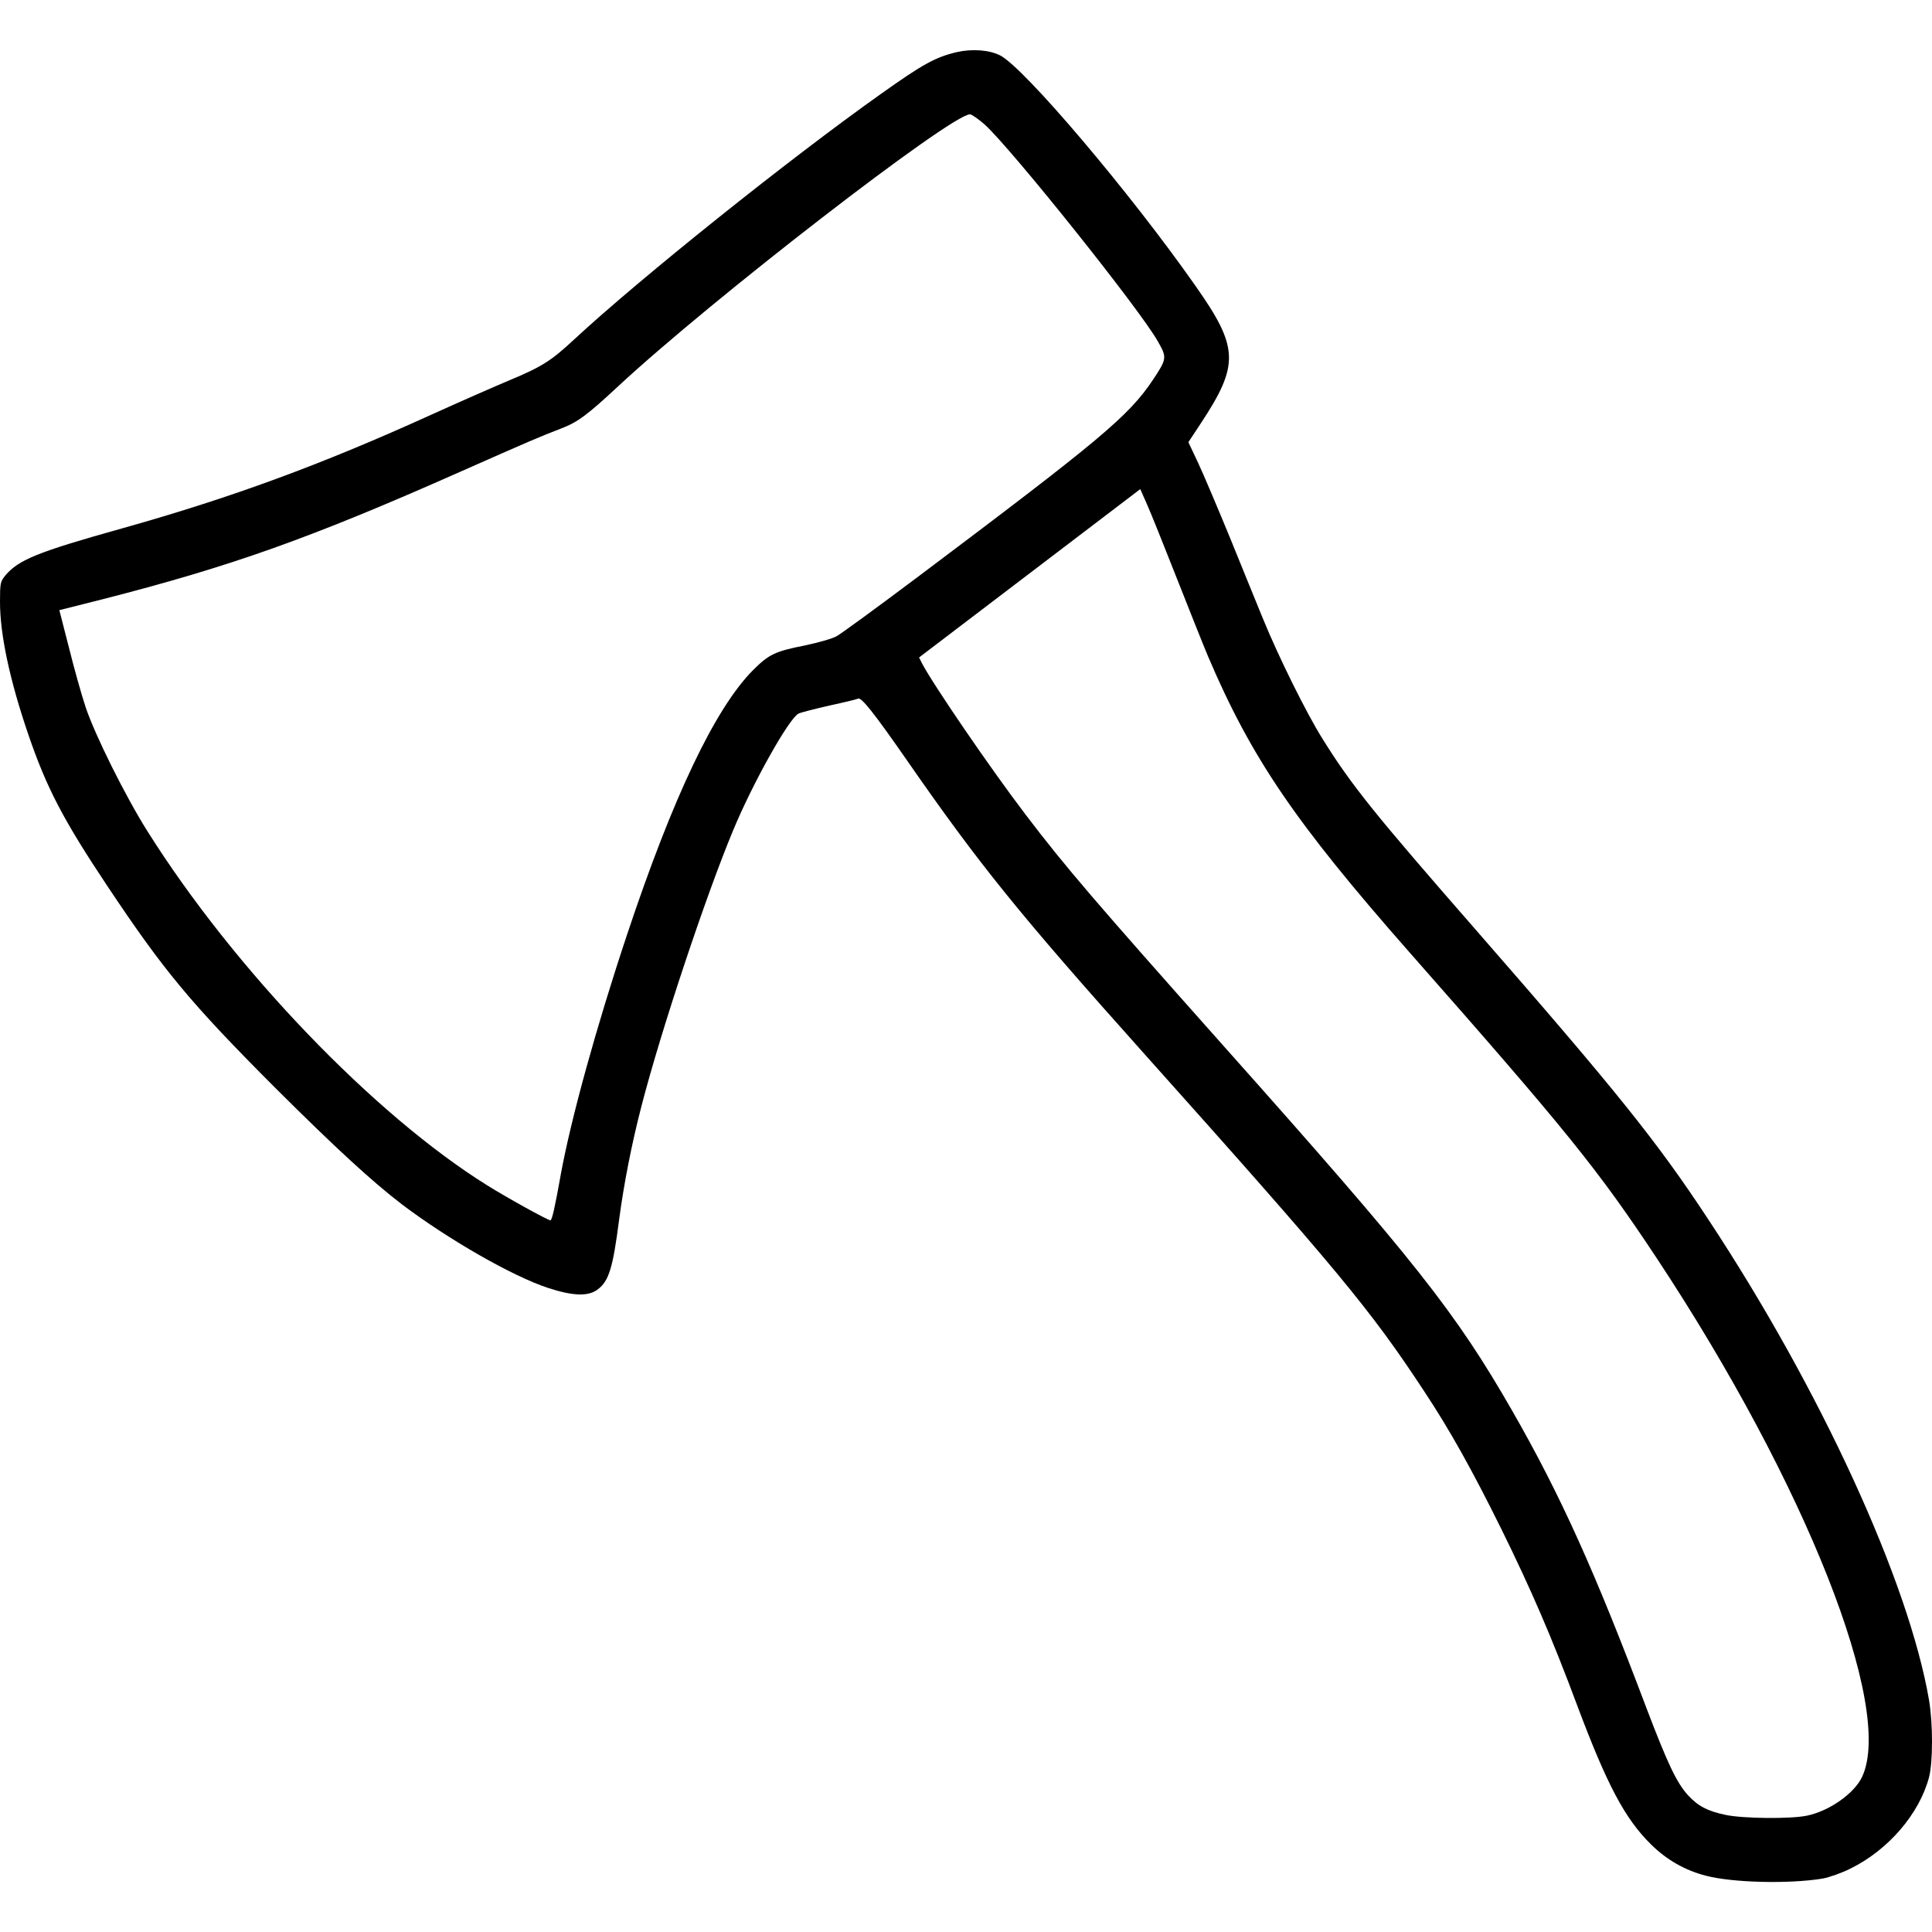
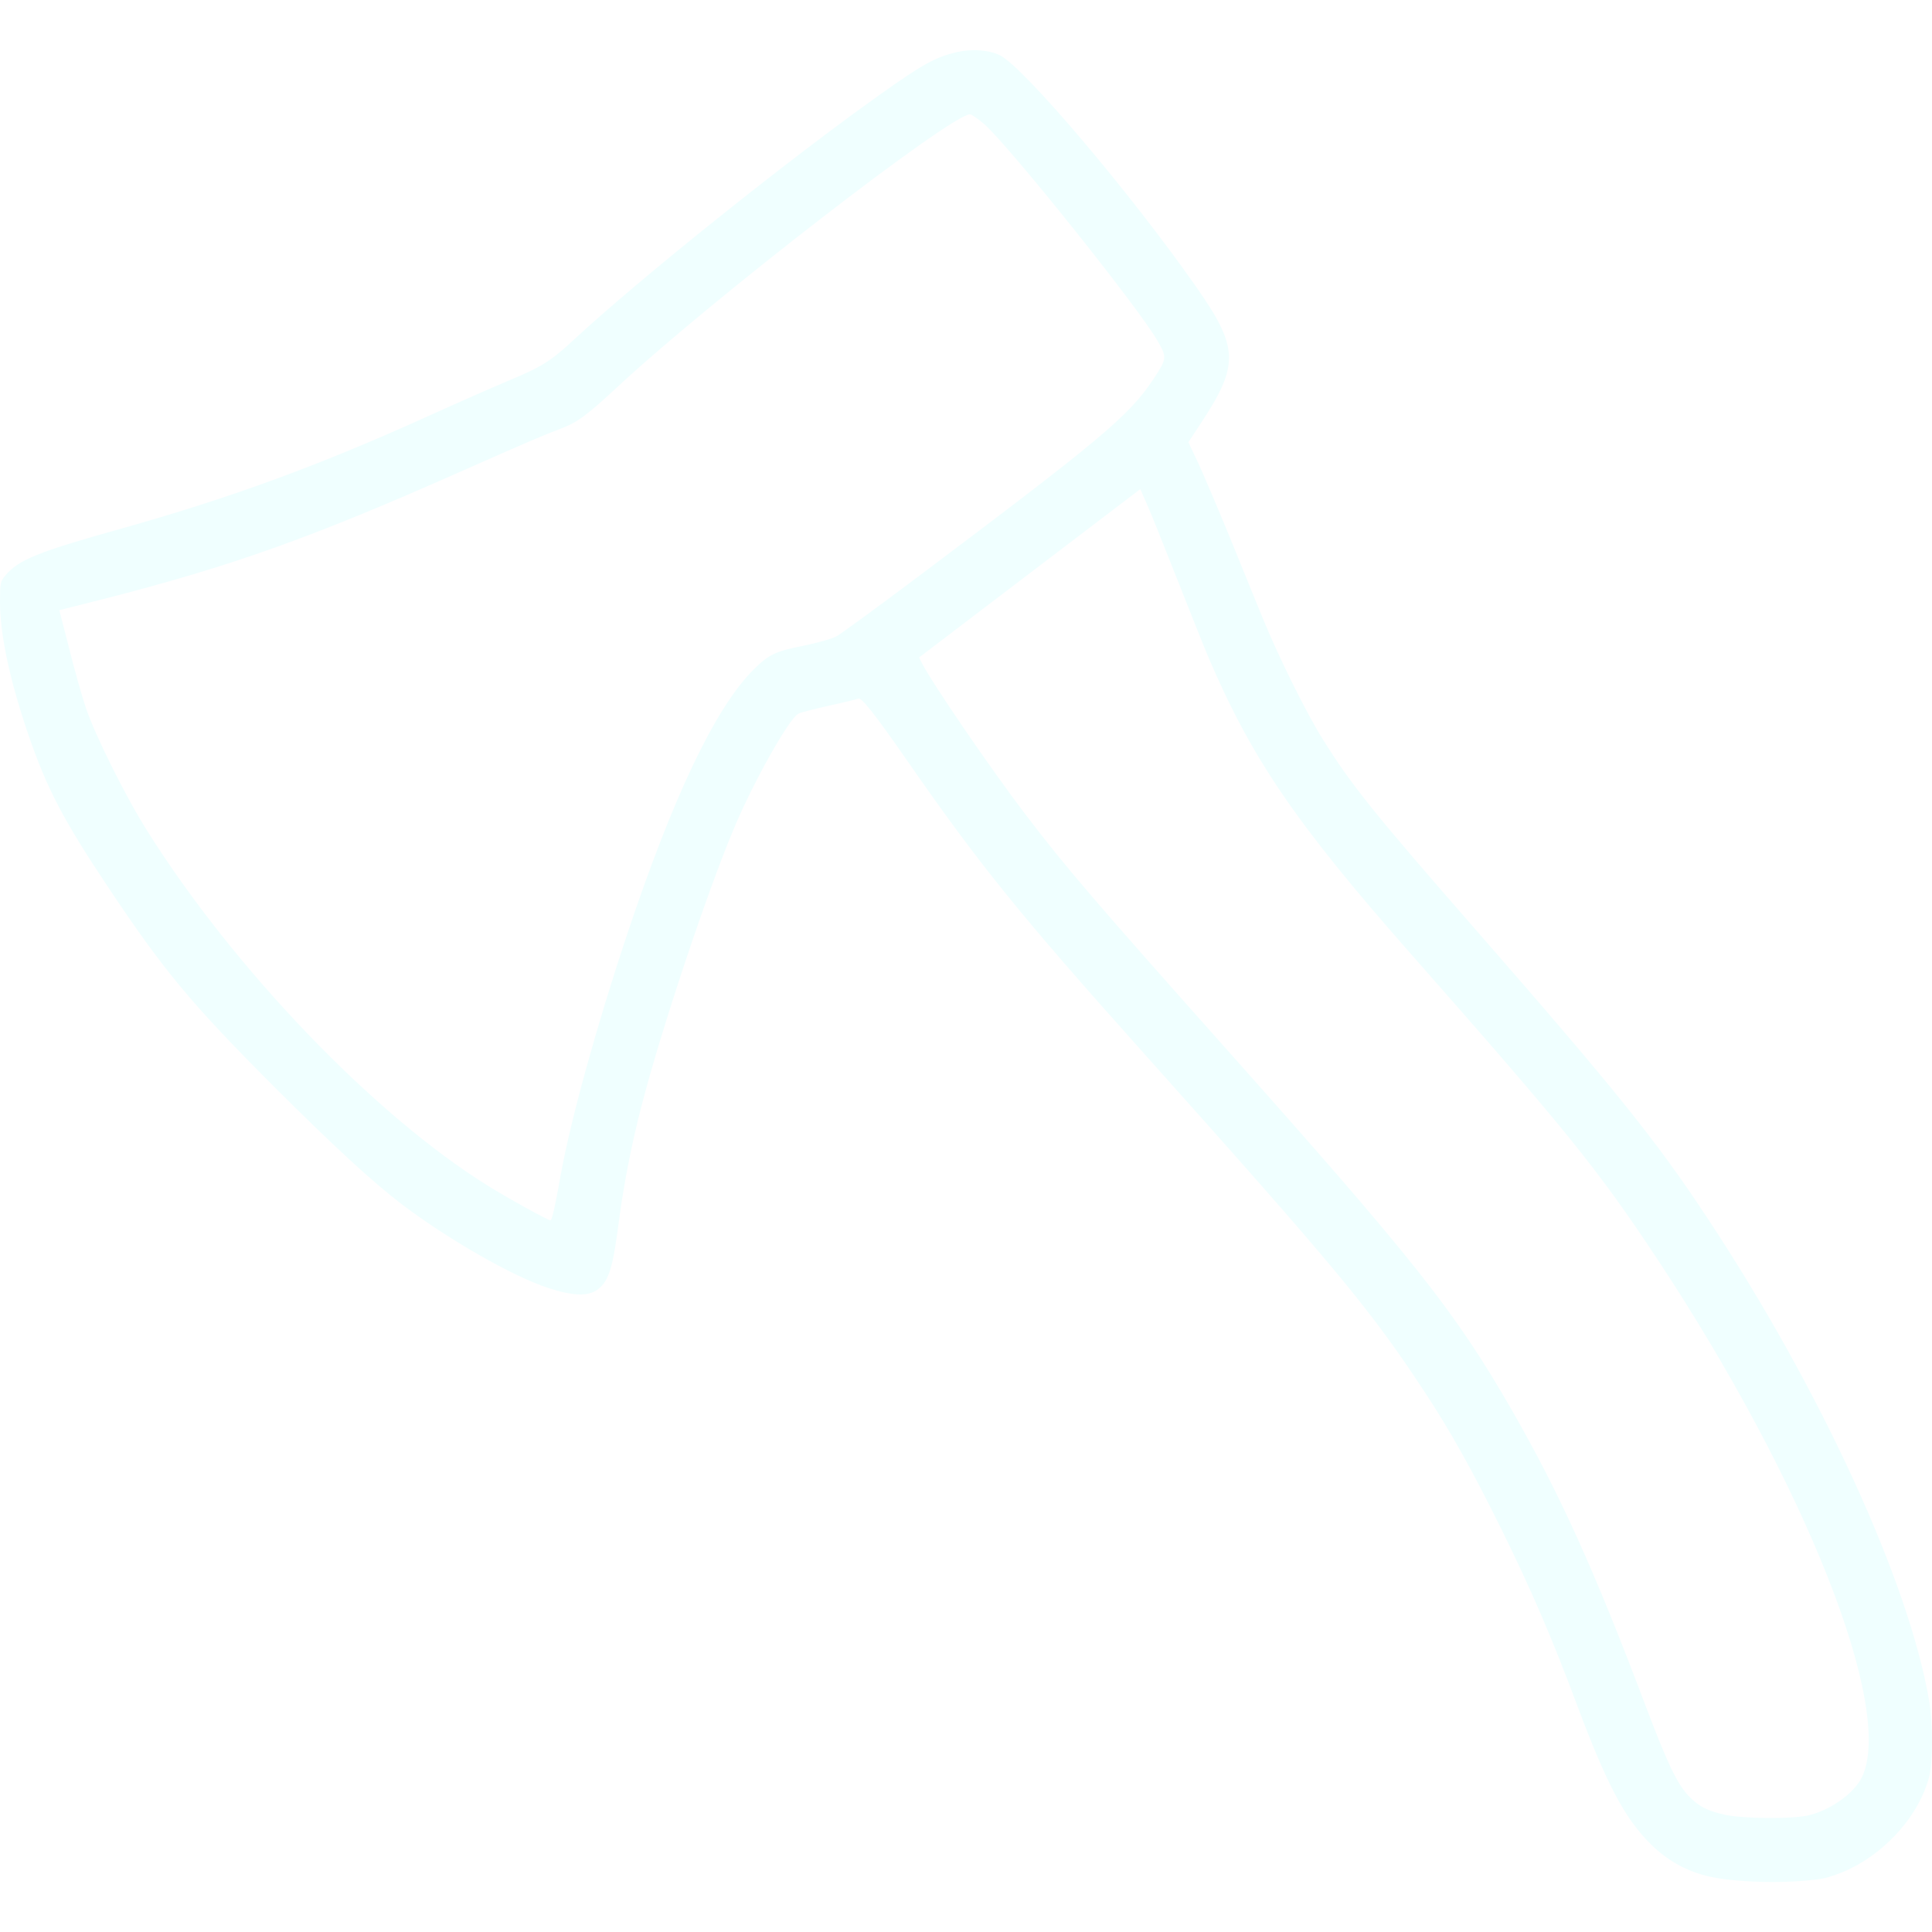
<svg xmlns="http://www.w3.org/2000/svg" version="1.0" width="980pt" height="980pt" viewBox="0 0 980 980" preserveAspectRatio="xMidYMid meet">
-   <g transform="translate(0,980) scale(0.1,-0.1)" fill="#000000" stroke="none">
+   <g transform="translate(0,980) scale(0.1,-0.1)" fill="#F0FFFF" stroke="none">
    <path d="M4855 9536 c-108 -25 -174 -61 -386 -212 -463 -328 -1224 -937 -1559 -1248 -115 -107 -163 -137 -326 -205 -76 -32 -254 -110 -395 -174 -561 -255 -1017 -422 -1569 -577 -429 -120 -525 -159 -593 -239 -25 -31 -27 -38 -27 -134 0 -167 50 -399 144 -674 93 -271 177 -432 401 -768 287 -431 423 -594 849 -1021 304 -303 495 -479 646 -594 234 -177 560 -364 740 -423 129 -42 206 -44 254 -6 55 43 75 109 106 349 24 183 65 392 114 580 99 384 328 1071 466 1401 100 240 281 563 330 589 11 6 82 24 157 41 74 16 140 32 145 35 16 10 79 -69 248 -312 365 -526 568 -778 1195 -1479 992 -1109 1156 -1307 1429 -1722 131 -198 243 -399 391 -698 153 -311 256 -549 385 -895 152 -405 242 -575 375 -706 79 -78 173 -132 280 -159 135 -35 420 -42 590 -14 33 6 96 28 140 50 194 95 351 279 400 464 20 77 20 274 0 391 -103 601 -549 1574 -1120 2439 -262 398 -464 649 -1176 1465 -519 594 -634 737 -781 973 -82 131 -222 414 -301 607 -30 74 -106 259 -167 410 -62 151 -135 323 -162 381 l-50 106 62 94 c198 300 194 386 -26 699 -332 474 -870 1108 -991 1169 -55 28 -142 34 -218 17z m139 -367 c133 -119 791 -942 880 -1102 46 -81 45 -87 -26 -194 -124 -185 -266 -303 -1200 -1005 -200 -150 -382 -283 -404 -295 -23 -13 -95 -33 -161 -47 -152 -30 -183 -45 -264 -126 -192 -194 -405 -641 -638 -1340 -155 -465 -284 -932 -336 -1215 -30 -169 -45 -235 -53 -235 -13 0 -221 115 -320 177 -575 358 -1285 1098 -1725 1798 -112 178 -266 488 -313 629 -20 60 -58 195 -84 300 l-49 191 222 56 c649 166 1054 310 1807 644 362 160 401 177 515 221 85 32 134 69 290 214 472 439 1689 1380 1785 1380 9 0 42 -23 74 -51z m976 -2304 c65 -165 136 -343 158 -395 220 -516 442 -842 1021 -1500 802 -910 955 -1100 1256 -1554 754 -1141 1205 -2281 1040 -2630 -40 -84 -167 -173 -280 -196 -81 -17 -323 -15 -412 4 -91 19 -139 44 -190 99 -58 63 -105 163 -213 447 -259 687 -435 1078 -680 1505 -287 500 -492 759 -1455 1840 -669 752 -811 918 -1012 1182 -182 239 -472 664 -526 768 l-15 30 561 427 561 427 34 -77 c19 -42 87 -212 152 -377z" />
  </g>
</svg>
